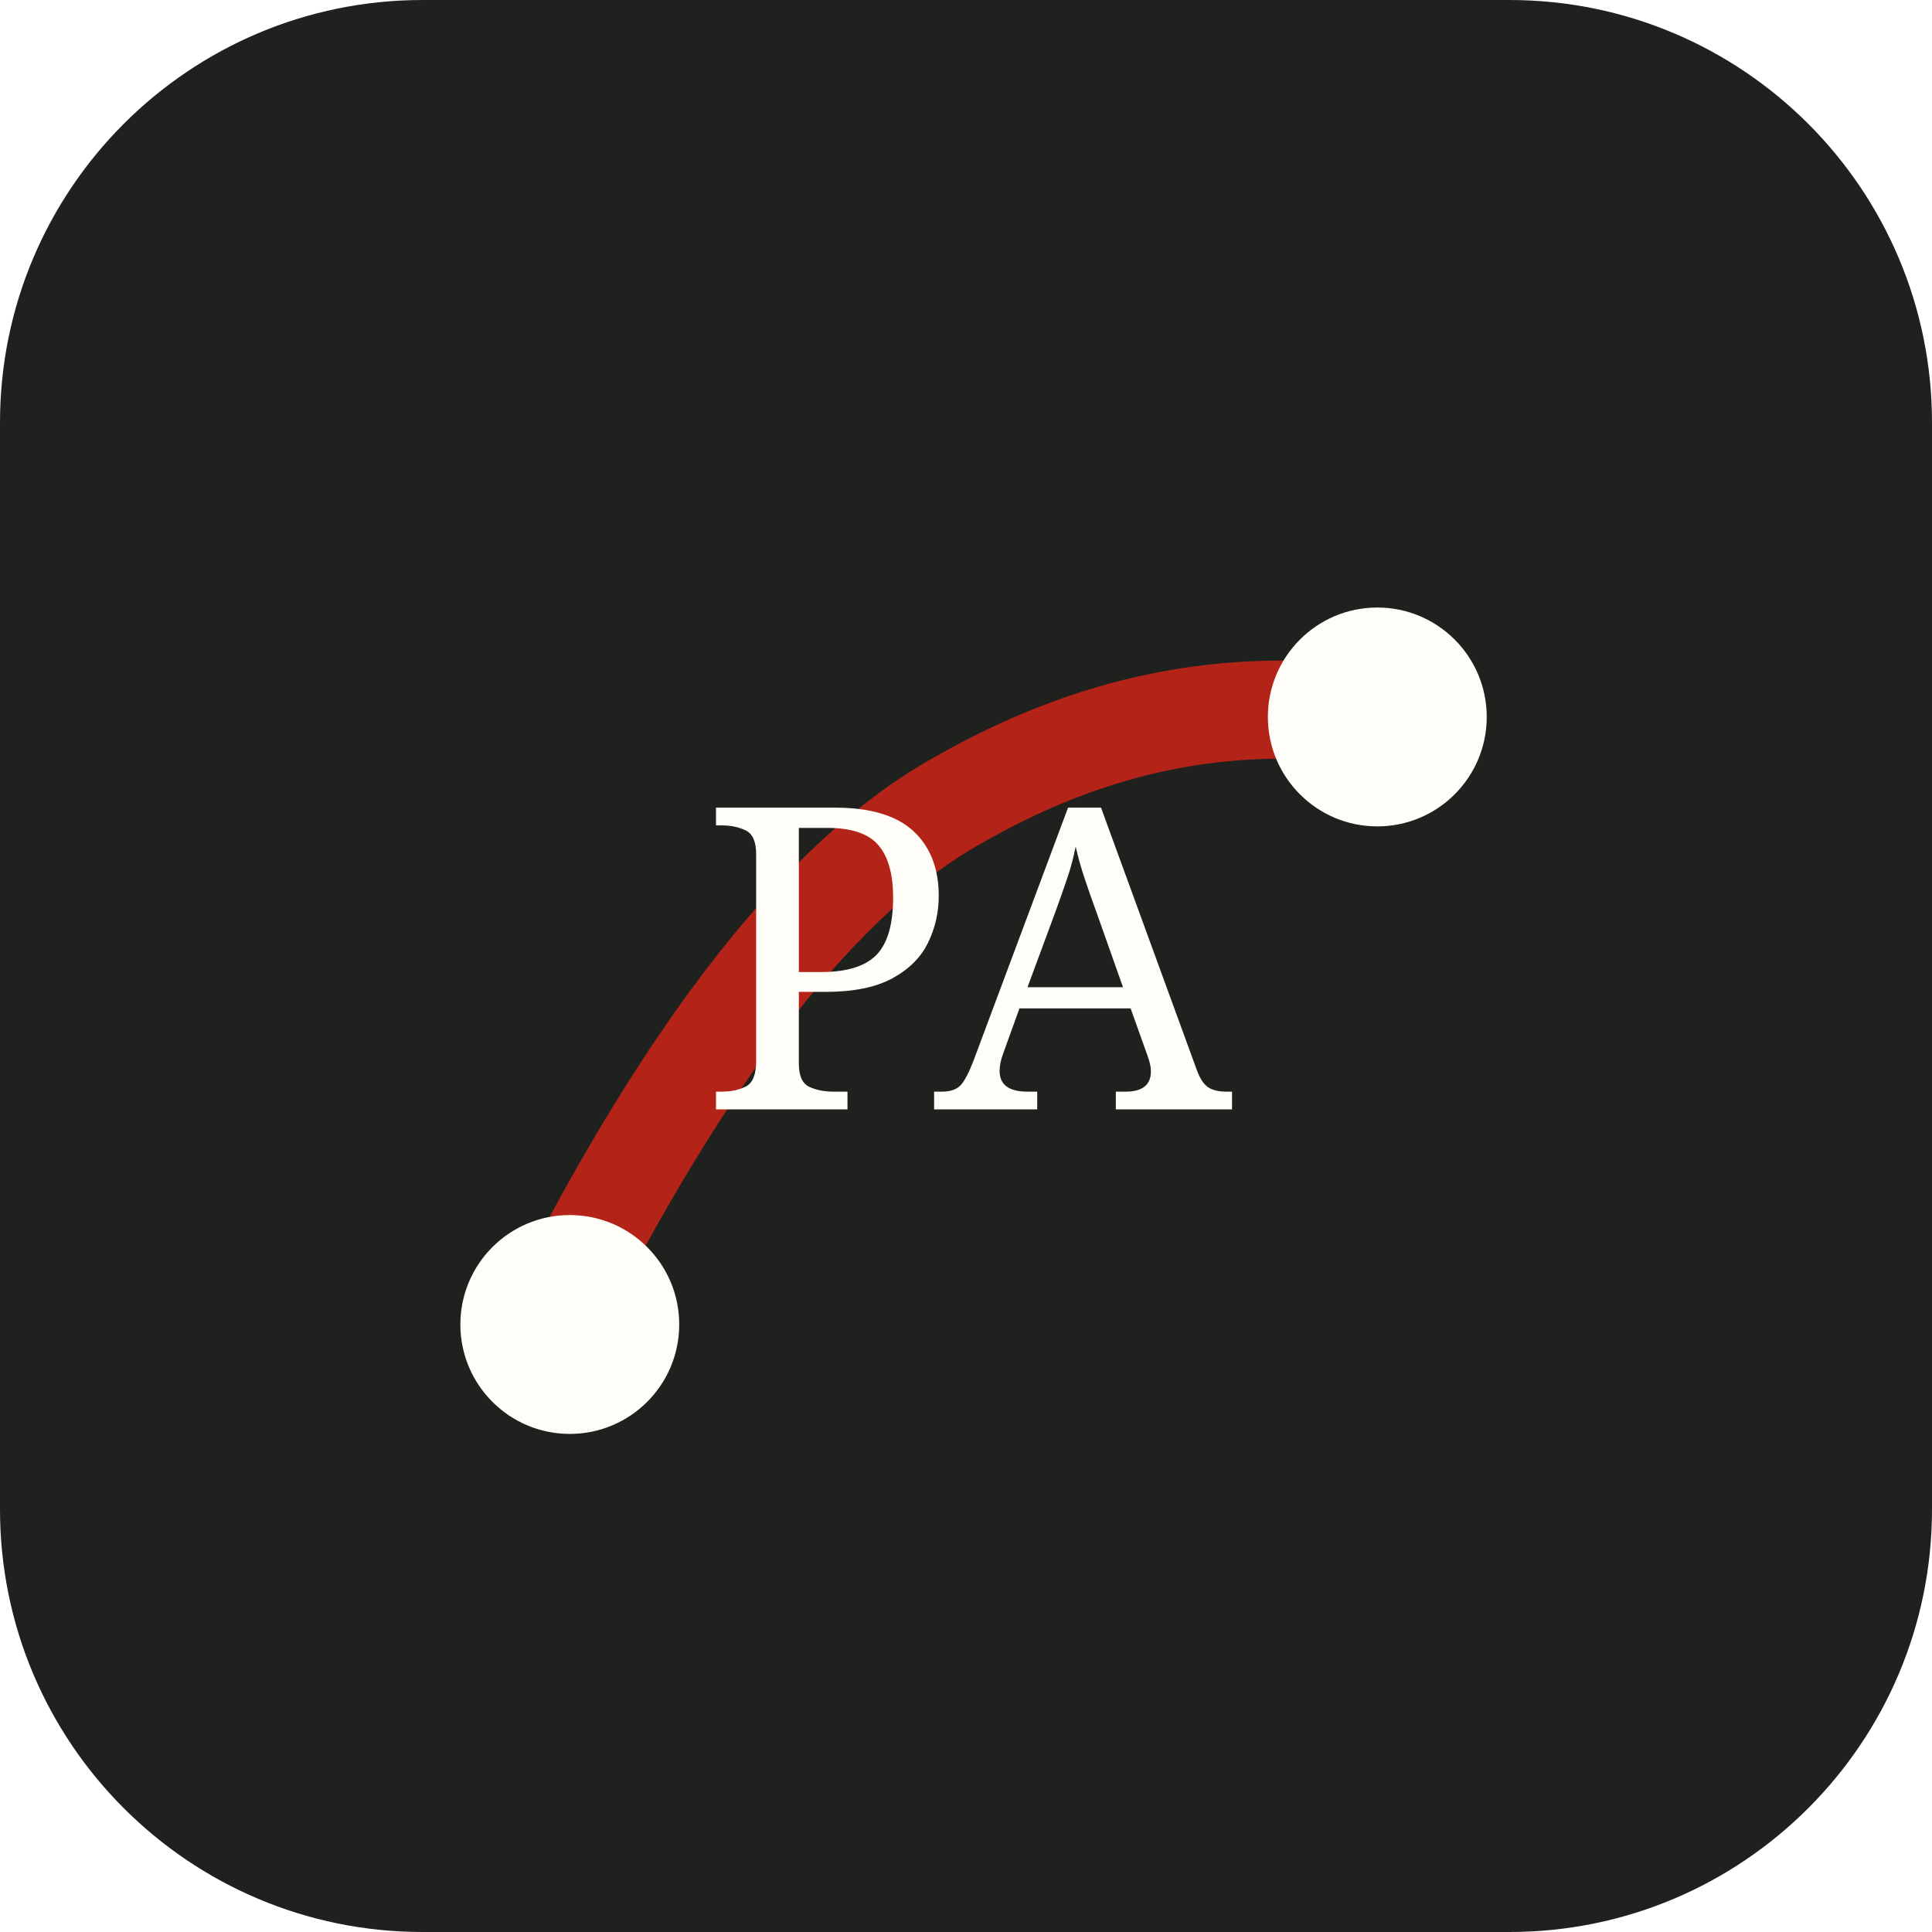
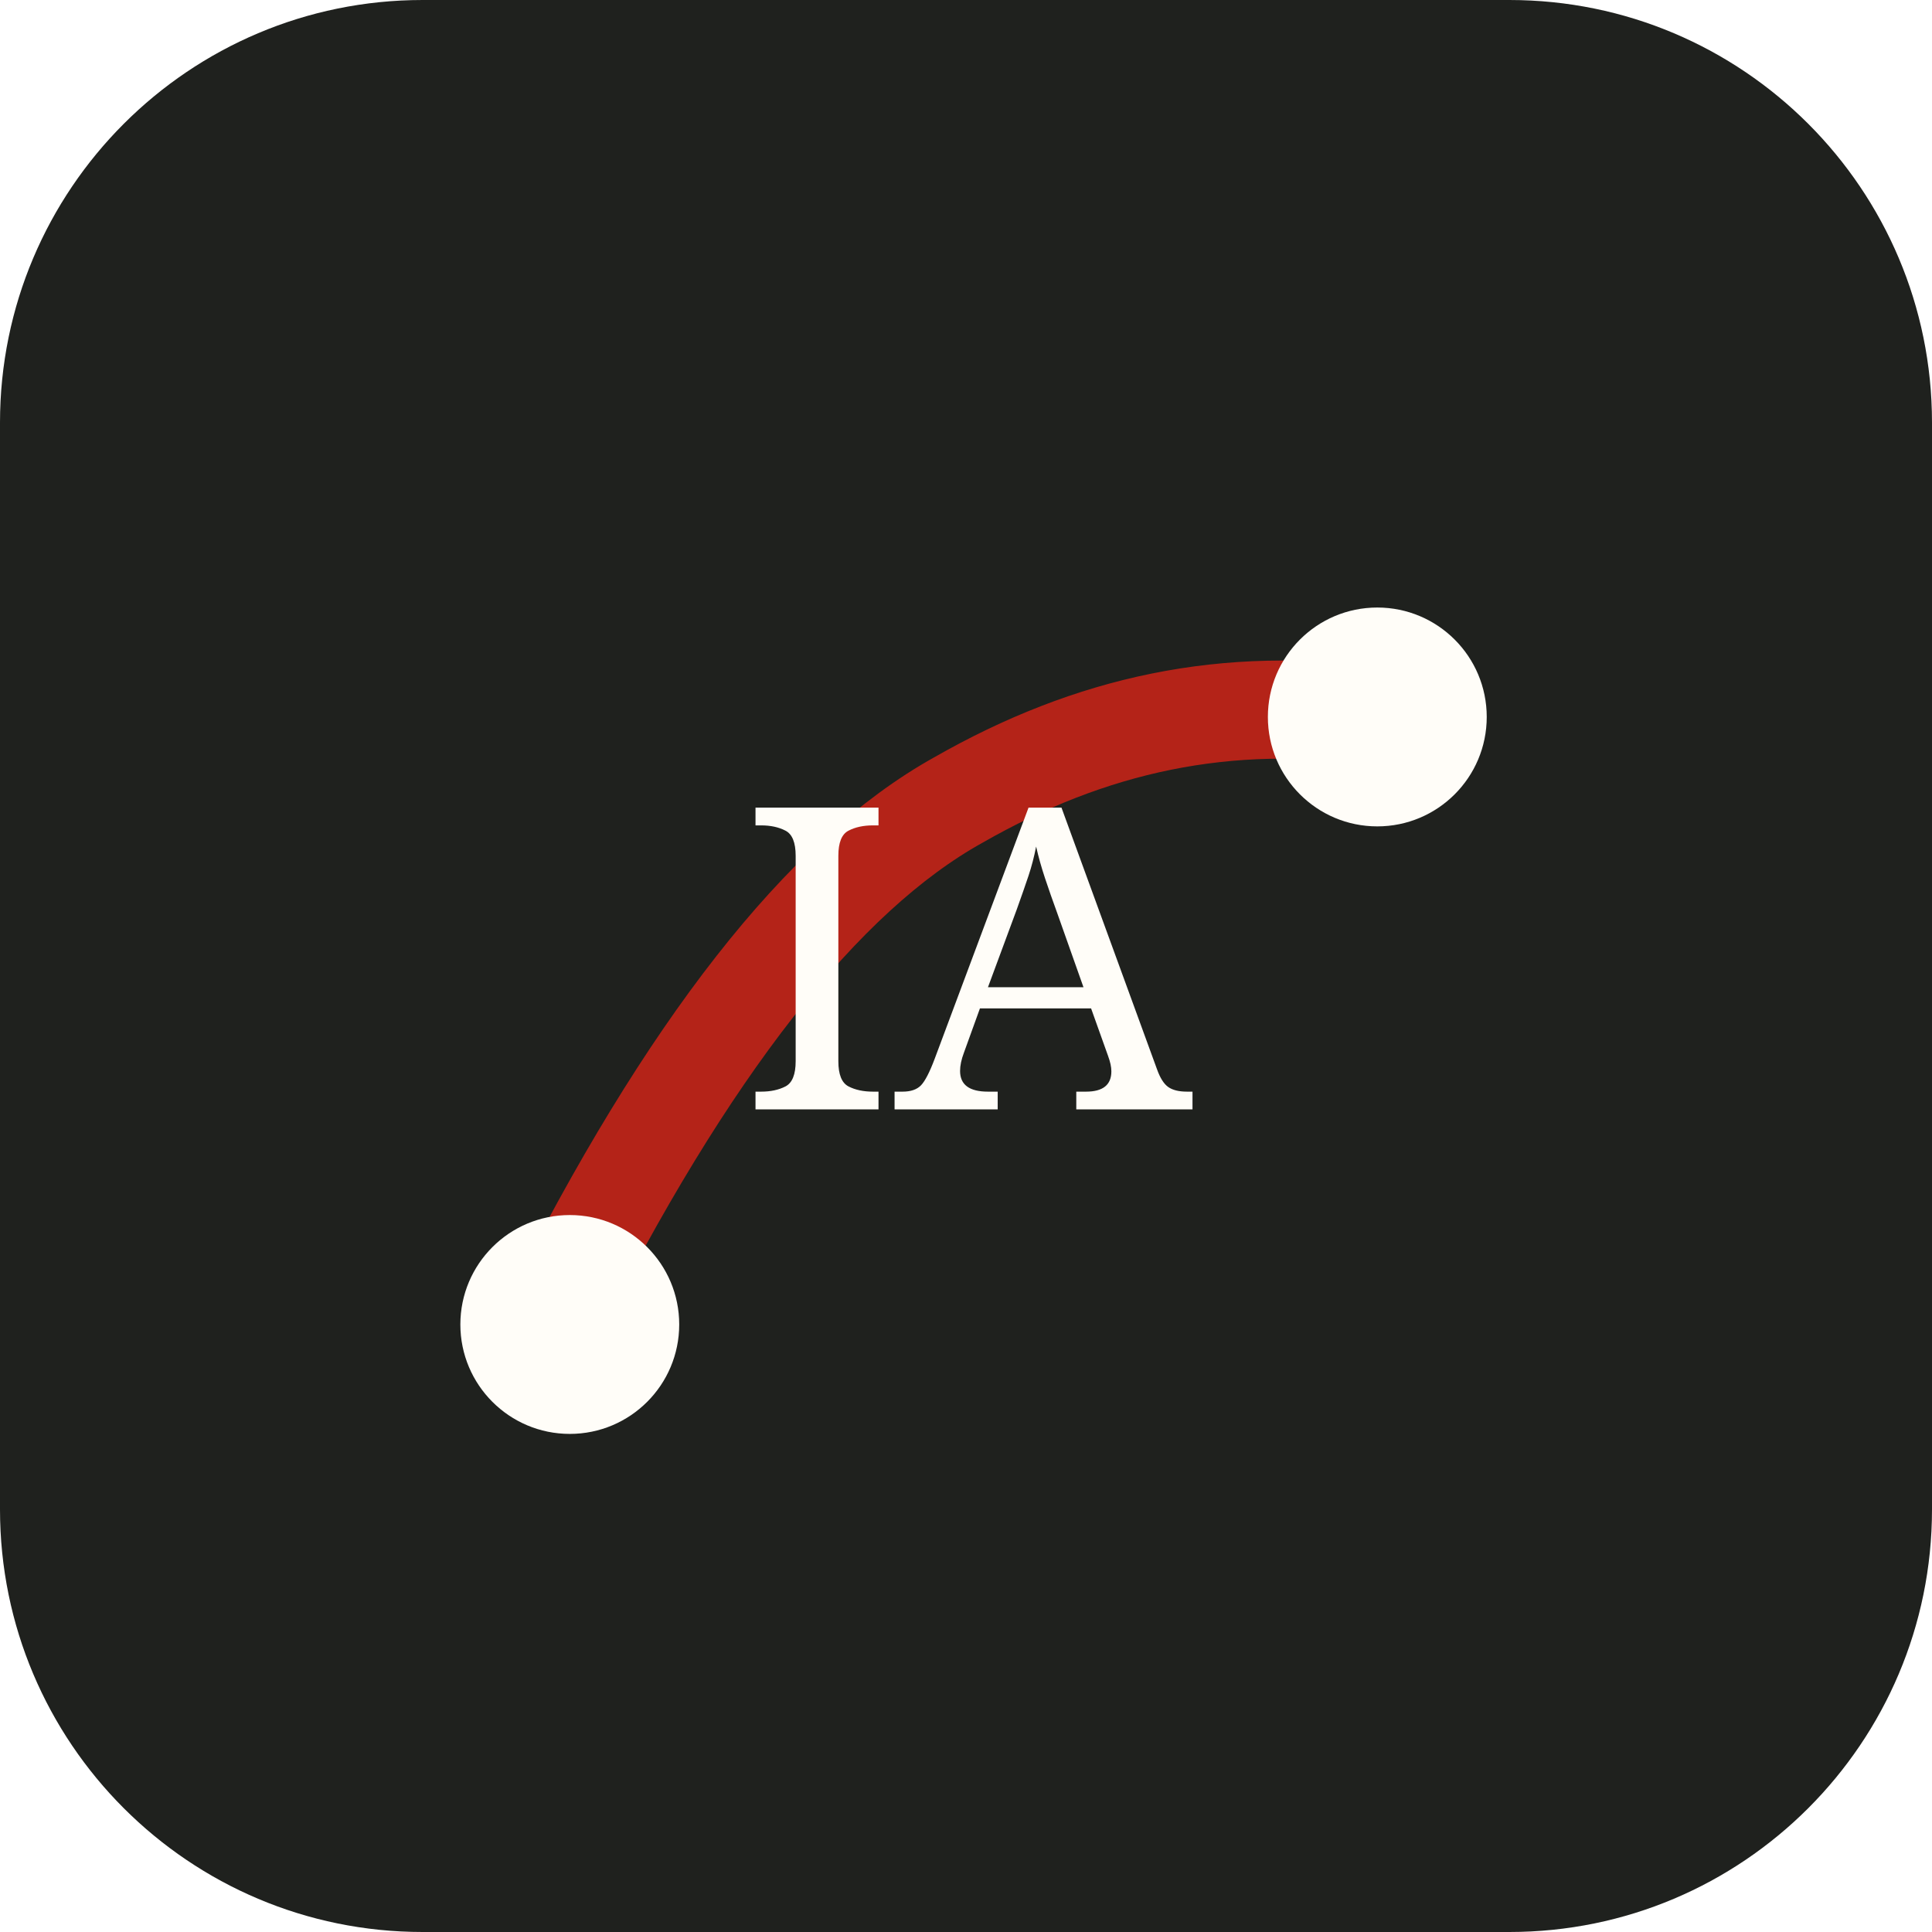
<svg xmlns="http://www.w3.org/2000/svg" viewBox="0 0 512 512">
  <rect width="512" height="512" rx="112" fill="#1f211e" />
  <path d="M146 350c36-72 72-118 108-138 35-20 71-28 112-22" fill="none" stroke="#b42318" stroke-width="26" stroke-linecap="round" />
  <circle cx="151" cy="351" r="29" fill="#fffdf8" />
  <circle cx="365" cy="190" r="29" fill="#fffdf8" />
-   <text x="256" y="294" text-anchor="middle" font-family="Georgia,serif" font-size="112" fill="#fffdf8">PA</text>
+   <text x="256" y="294" text-anchor="middle" font-family="Georgia,serif" font-size="112" fill="#fffdf8">IA</text>
</svg>
